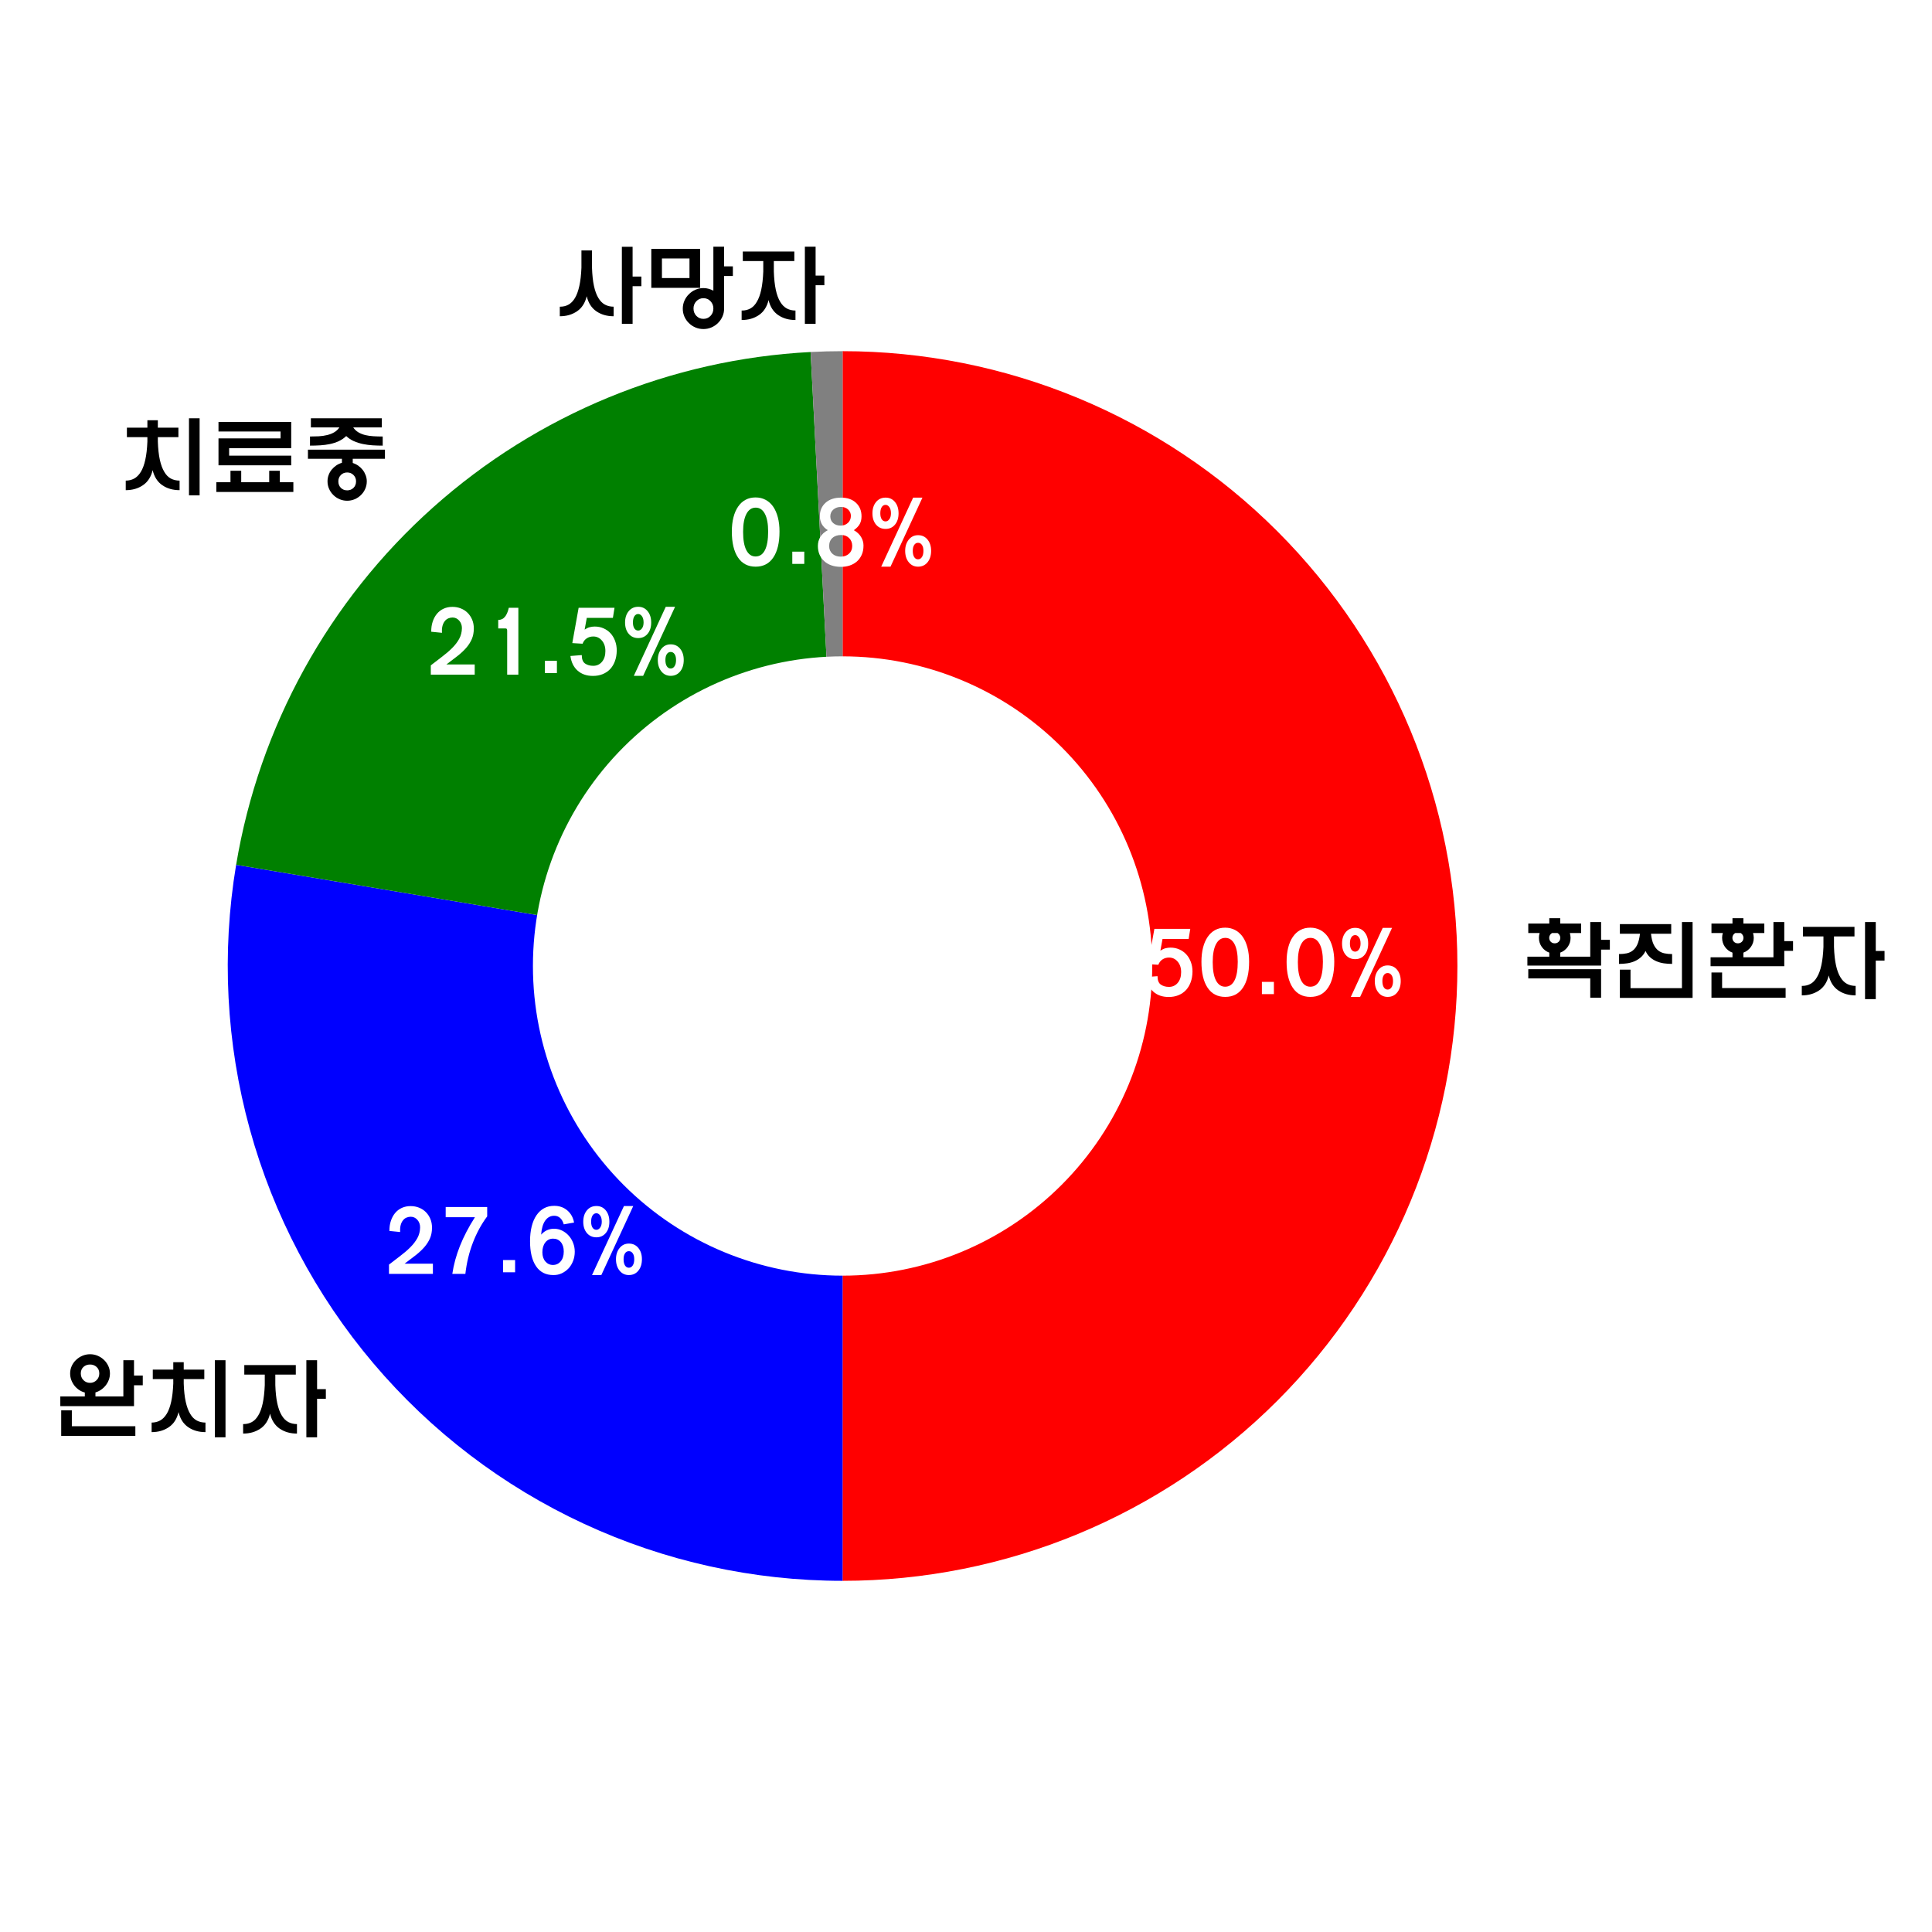
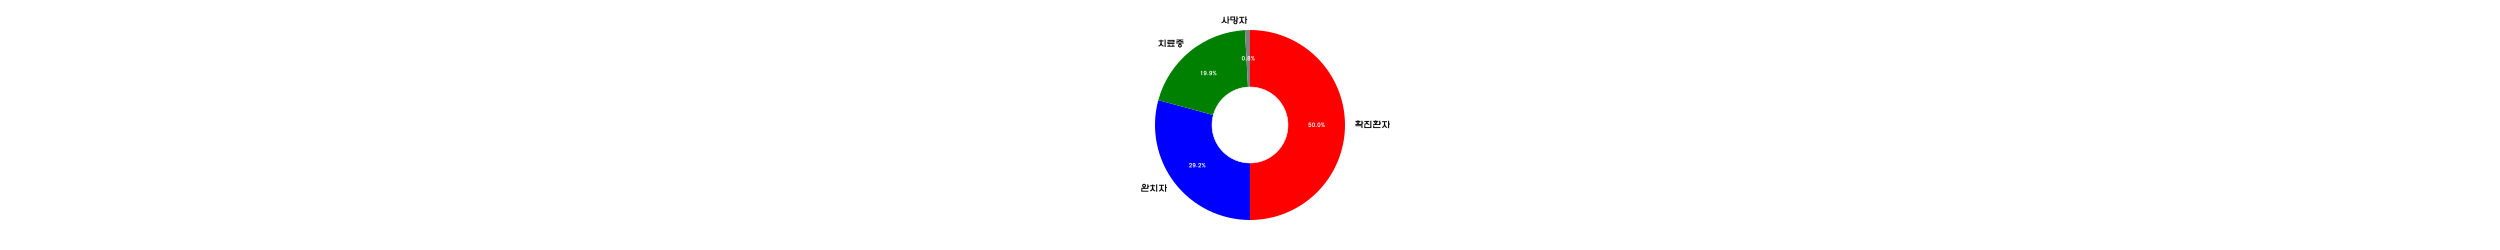
- <svg xmlns="http://www.w3.org/2000/svg" xmlns:xlink="http://www.w3.org/1999/xlink" height="432pt" version="1.1" viewBox="0 0 432 432" width="432pt">
+ <svg xmlns="http://www.w3.org/2000/svg" xmlns:xlink="http://www.w3.org/1999/xlink" height="432pt" version="1.1" viewBox="0 0 4320 432" width="4320pt">
  <defs>
    <style type="text/css">
*{stroke-linecap:butt;stroke-linejoin:round;}
  </style>
  </defs>
  <g id="figure_1">
    <g id="patch_1">
-       <path d="M 0 432  L 432 432  L 432 0  L 0 0  z " style="fill:#ffffff;" />
+       <path d="M 0 432  L 4320 432  L 4320 0  L 0 0  z " style="fill:#ffffff;" />
    </g>
    <g id="axes_1">
      <g id="patch_2">
-         <path d="M 188.402 353.477  C 224.849 353.477 259.841 338.983 285.613 313.211  C 311.385 287.439 325.879 252.447 325.879 216  C 325.879 179.553 311.385 144.561 285.613 118.789  C 259.841 93.017 224.849 78.523 188.402 78.523  L 188.402 216  L 188.402 353.477  z " style="fill:#ff0000;" />
+         <path d="M 2160 380.16  C 2203.521 380.16 2245.304 362.853 2276.079 332.079  C 2306.853 301.304 2324.16 259.521 2324.16 216  C 2324.16 172.479 2306.853 130.696 2276.079 99.921  C 2245.304 69.147 2203.521 51.84 2160 51.84  L 2160 216  L 2160 380.16  z " style="fill:#ff0000;" />
      </g>
      <g id="patch_3">
-         <path d="M 52.799 193.374  C 49.513 213.07 50.557 233.246 55.858 252.497  C 61.159 271.748 70.591 289.615 83.496 304.852  C 96.401 320.089 112.472 332.333 130.588 340.73  C 148.704 349.127 168.434 353.477 188.402 353.477  L 188.402 216  L 52.799 193.374  z " style="fill:#0000ff;" />
+         <path d="M 2001.55 173.08  C 1994.957 197.419 1994.06 222.954 1998.929 247.696  C 2003.798 272.439 2014.303 295.73 2029.627 315.756  C 2044.951 335.783 2064.685 352.012 2087.293 363.181  C 2109.902 374.35 2134.783 380.16 2160 380.16  L 2160 216  L 2001.55 173.08  z " style="fill:#0000ff;" />
      </g>
      <g id="patch_4">
-         <path d="M 181.255 78.709  C 149.993 80.336 120.206 92.593 96.852 113.44  C 73.498 134.286 57.951 162.497 52.799 193.374  L 188.402 216  L 181.255 78.709  z " style="fill:#008000;" />
+         <path d="M 2151.267 52.072  C 2116.755 53.911 2083.689 66.602 2056.81 88.327  C 2029.931 110.052 2010.586 139.721 2001.55 173.08  L 2160 216  L 2151.267 52.072  z " style="fill:#008000;" />
      </g>
      <g id="patch_5">
-         <path d="M 188.402 78.523  C 187.21 78.523 186.019 78.538 184.827 78.569  C 183.636 78.6 182.445 78.647 181.255 78.709  L 188.402 216  L 188.402 78.523  z " style="fill:#808080;" />
+         <path d="M 2160 51.84  C 2158.544 51.84 2157.088 51.859 2155.632 51.898  C 2154.177 51.937 2152.722 51.995 2151.267 52.072  L 2160 216  L 2160 51.84  z " style="fill:#808080;" />
      </g>
      <g id="patch_6">
-         <path clip-path="url(#pa2ca6e6134)" d="M 188.402 284.739  C 206.632 284.739 224.117 277.496 237.007 264.606  C 249.898 251.715 257.141 234.23 257.141 216  C 257.141 197.77 249.898 180.285 237.007 167.394  C 224.117 154.504 206.632 147.261 188.402 147.261  C 170.172 147.261 152.687 154.504 139.796 167.394  C 126.906 180.285 119.663 197.77 119.663 216  C 119.663 234.23 126.906 251.715 139.796 264.606  C 152.687 277.496 170.172 284.739 188.402 284.739  z " style="fill:#ffffff;stroke:#ffffff;stroke-linejoin:miter;" />
+         <path clip-path="url(#pcafb45962e)" d="M 2160 281.664  C 2177.414 281.664 2194.118 274.745 2206.431 262.431  C 2218.745 250.118 2225.664 233.414 2225.664 216  C 2225.664 198.586 2218.745 181.882 2206.431 169.569  C 2194.118 157.255 2177.414 150.336 2160 150.336  C 2142.586 150.336 2125.882 157.255 2113.569 169.569  C 2101.255 181.882 2094.336 198.586 2094.336 216  C 2094.336 233.414 2101.255 250.118 2113.569 262.431  C 2125.882 274.745 2142.586 281.664 2160 281.664  z " style="fill:#ffffff;stroke:#ffffff;stroke-linejoin:miter;" />
      </g>
      <g id="matplotlib.axis_1" />
      <g id="matplotlib.axis_2" />
      <g id="text_1">
        <defs>
          <path d="M 79.797 35.594  L 46.203 35.594  L 46.203 40.094  Q 51.203 41.906 54.5 46.406  Q 57.797 50.906 57.797 56.703  Q 57.797 57.906 57.547 59.297  Q 57.297 60.703 57 62  L 69.594 62  L 69.594 72.594  L 46.203 72.594  L 46.203 78.594  L 34 78.594  L 34 72.594  L 10.5 72.594  L 10.5 62  L 23.203 62  Q 22.797 60.703 22.594 59.297  Q 22.406 57.906 22.406 56.703  Q 22.406 50.906 25.656 46.406  Q 28.906 41.906 34 40.094  L 34 35.594  L 9.5 35.594  L 9.5 25.594  L 91.906 25.594  L 91.906 43.5  L 101.703 43.5  L 101.703 54.406  L 91.906 54.406  L 91.906 74.297  L 79.797 74.297  z M 46.297 56.703  Q 46.297 54 44.5 52.25  Q 42.703 50.5 40.094 50.5  Q 37.406 50.5 35.656 52.25  Q 33.906 54 33.906 56.703  Q 33.906 58.297 34.75 59.75  Q 35.594 61.203 37.094 62  L 43.203 62  Q 44.594 61.203 45.438 59.75  Q 46.297 58.297 46.297 56.703  z M 79.797 -10.297  L 91.906 -10.297  L 91.906 21.594  L 10.5 21.594  L 10.5 11.297  L 79.797 11.297  z " id="UNAVAILABLE-54869" />
          <path d="M 10.5 61.203  L 33 61.203  Q 32.094 53.797 30.094 49.344  Q 28.094 44.906 25 42.5  Q 22 40.094 18.047 39.297  Q 14.094 38.5 9.5 38.5  L 9.5 27.5  Q 14.094 27.5 18.594 28.141  Q 23.094 28.797 27 30.5  Q 30.906 32.203 34.047 35  Q 37.203 37.797 39.203 42  Q 41.094 37.797 44.188 35  Q 47.297 32.203 51.297 30.5  Q 55.203 28.797 59.703 28.141  Q 64.203 27.5 68.906 27.5  L 68.906 38.5  Q 64.406 38.5 60.453 39.297  Q 56.5 40.094 53.406 42.5  Q 50.297 44.906 48.188 49.344  Q 46.094 53.797 45.297 61.203  L 67.906 61.203  L 67.906 72  L 10.5 72  z M 22.406 0.406  L 22.406 21.094  L 10.5 21.094  L 10.5 -10.5  L 91.797 -10.5  L 91.797 74.297  L 79.906 74.297  L 79.906 0.406  z " id="UNAVAILABLE-51652" />
          <path d="M 79.797 74.297  L 79.797 34.906  L 46.203 34.906  L 46.203 40.094  Q 51.203 41.906 54.5 46.406  Q 57.797 50.906 57.797 56.703  Q 57.797 57.906 57.547 59.297  Q 57.297 60.703 57 62  L 69.594 62  L 69.594 72.594  L 46.203 72.594  L 46.203 78.594  L 34 78.594  L 34 72.594  L 10.5 72.594  L 10.5 62  L 23.203 62  Q 22.797 60.703 22.594 59.297  Q 22.406 57.906 22.406 56.703  Q 22.406 50.906 25.656 46.406  Q 28.906 41.906 34 40.094  L 34 34.906  L 9.5 34.906  L 9.5 24.906  L 91.906 24.906  L 91.906 42.094  L 101.703 42.094  L 101.703 53  L 91.906 53  L 91.906 74.297  z M 46.297 56.703  Q 46.297 54 44.5 52.25  Q 42.703 50.5 40.094 50.5  Q 37.406 50.5 35.656 52.25  Q 33.906 54 33.906 56.703  Q 33.906 58.297 34.75 59.75  Q 35.594 61.203 37.094 62  L 43.203 62  Q 44.594 61.203 45.438 59.75  Q 46.297 58.297 46.297 56.703  z M 22.406 17.906  L 10.5 17.906  L 10.5 -10.297  L 93.406 -10.297  L 93.406 0.5  L 22.406 0.5  z " id="UNAVAILABLE-54872" />
          <path d="M 68 58.203  L 68 68.906  L 10.406 68.906  L 10.406 58.203  L 33.297 58.203  L 33.297 46.5  Q 32.797 34.406 31 26.094  Q 29.203 17.797 26.094 12.703  Q 23.094 7.5 18.891 5.203  Q 14.703 2.906 9.594 2.906  L 9.094 2.906  L 9.094 -7.703  Q 20.203 -7.703 28.344 -2.203  Q 36.5 3.297 39.203 14.594  Q 41.906 3.297 50 -2.203  Q 58.094 -7.703 69.297 -7.703  L 69.297 2.906  Q 63.906 2.906 59.594 5.203  Q 55.297 7.5 52.203 12.703  Q 49.094 17.797 47.297 26.094  Q 45.5 34.406 45.094 46.5  L 45.094 58.203  z M 91.797 42  L 91.797 74.297  L 79.797 74.297  L 79.797 -11.906  L 91.797 -11.906  L 91.797 31.203  L 101.594 31.203  L 101.594 42  z " id="UNAVAILABLE-51088" />
        </defs>
-         <g transform="translate(339.6268 221.0312)scale(0.2 -0.2)">
+         <g transform="translate(2340.576 219.7734)scale(0.15 -0.15)">
          <use xlink:href="#UNAVAILABLE-54869" />
          <use x="102.4" xlink:href="#UNAVAILABLE-51652" />
          <use x="204.8" xlink:href="#UNAVAILABLE-54872" />
          <use x="307.2" xlink:href="#UNAVAILABLE-51088" />
        </g>
      </g>
      <g id="text_2">
        <defs>
          <path d="M 19.203 25.203  Q 20.594 29 23.75 31.141  Q 26.906 33.297 31.203 33.297  Q 36.906 33.297 40.797 28.75  Q 44.703 24.203 44.703 17  Q 44.703 9.5 40.891 5  Q 37.094 0.5 31.094 0.5  Q 25.703 0.5 22 3.047  Q 18.297 5.594 18.297 12.5  L 5.594 11.5  Q 7 1 13.641 -4.891  Q 20.297 -10.797 30.797 -10.797  Q 36.797 -10.797 41.688 -8.797  Q 46.594 -6.797 50.094 -3.094  Q 53.5 0.594 55.391 5.797  Q 57.297 11 57.406 17.5  Q 57.406 23.406 55.547 28.344  Q 53.703 33.297 50.5 36.797  Q 47.203 40.406 42.641 42.406  Q 38.094 44.406 32.797 44.406  Q 30 44.406 27.25 43.703  Q 24.5 43 21.5 41  L 23.906 54.094  L 53.094 54.094  L 54.906 65.406  L 14.797 65.406  L 7.703 25.906  z " id="UNAVAILABLE-53" />
          <path d="M 17.297 28.203  Q 17.297 41.297 21 48.297  Q 24.703 55.297 31.406 55.297  Q 38 55.297 41.641 48.391  Q 45.297 41.5 45.297 28.594  Q 45.297 14.797 41.688 7.75  Q 38.094 0.703 31.203 0.703  Q 24.594 0.703 20.938 7.703  Q 17.297 14.703 17.297 28.203  z M 4.703 28.594  Q 4.703 9.906 11.547 -0.391  Q 18.406 -10.703 31.297 -10.703  Q 44.203 -10.703 51.094 -0.391  Q 58 9.906 58 28.594  Q 58 37.406 56.141 44.453  Q 54.297 51.5 50.906 56.406  Q 47.406 61.406 42.406 64.047  Q 37.406 66.703 31.203 66.703  Q 24.906 66.703 20 64.047  Q 15.094 61.406 11.703 56.406  Q 8.297 51.5 6.5 44.453  Q 4.703 37.406 4.703 28.594  z " id="UNAVAILABLE-48" />
          <path d="M 23 6.094  L 9.594 6.094  L 9.594 -7.594  L 23 -7.594  z " id="UNAVAILABLE-46" />
          <path d="M 49.094 7  Q 49.094 11.203 50.688 13.594  Q 52.297 16 55 16  Q 57.703 16 59.344 13.594  Q 61 11.203 61 7  Q 61 2.5 59.297 0  Q 57.594 -2.5 55 -2.5  Q 52.297 -2.5 50.688 0  Q 49.094 2.5 49.094 7  z M 55 -10.703  Q 61.594 -10.703 65.594 -5.797  Q 69.594 -0.906 69.594 7  Q 69.594 14.703 65.594 19.594  Q 61.594 24.5 55 24.5  Q 48.594 24.5 44.594 19.5  Q 40.594 14.5 40.594 7  Q 40.594 -0.797 44.594 -5.75  Q 48.594 -10.703 55 -10.703  z M 49.5 66.5  L 13.797 -10.703  L 24.203 -10.703  L 59.906 66.5  z M 12.797 49  Q 12.797 53.406 14.391 55.906  Q 16 58.406 18.703 58.406  Q 21.094 58.406 22.891 55.906  Q 24.703 53.406 24.703 49  Q 24.703 44.797 22.891 42.344  Q 21.094 39.906 18.703 39.906  Q 16 39.906 14.391 42.297  Q 12.797 44.703 12.797 49  z M 18.703 31.5  Q 25.203 31.5 29.203 36.297  Q 33.203 41.094 33.203 48.906  Q 33.203 56.703 29.203 61.594  Q 25.203 66.5 18.703 66.5  Q 12.094 66.5 8.047 61.594  Q 4 56.703 4 48.906  Q 4 41.094 8.047 36.297  Q 12.094 31.5 18.703 31.5  z " id="UNAVAILABLE-37" />
        </defs>
-         <g style="fill:#ffffff;" transform="translate(255.1656 220.7703)scale(0.2 -0.2)">
+         <g style="fill:#ffffff;" transform="translate(2260.177 218.3852)scale(0.1 -0.1)">
          <use xlink:href="#UNAVAILABLE-53" />
          <use x="62.7" xlink:href="#UNAVAILABLE-48" />
          <use x="125.4" xlink:href="#UNAVAILABLE-46" />
          <use x="157.9" xlink:href="#UNAVAILABLE-48" />
          <use x="220.6" xlink:href="#UNAVAILABLE-37" />
        </g>
      </g>
      <g id="text_3">
        <defs>
          <path d="M 42.797 69.5  Q 47.094 69.5 50.094 66.75  Q 53.094 64 53.094 59.5  Q 53.094 55 50.047 52  Q 47 49 42.797 49  Q 38.406 49 35.406 52  Q 32.406 55 32.406 59.5  Q 32.406 64 35.344 66.75  Q 38.297 69.5 42.797 69.5  z M 80 74.297  L 80 33.797  L 48.797 33.797  L 48.797 38.297  Q 52.203 39.297 55.141 41.344  Q 58.094 43.406 60.297 46.203  Q 62.5 49 63.75 52.391  Q 65 55.797 65 59.5  Q 65 63.906 63.203 67.797  Q 61.406 71.703 58.406 74.594  Q 55.297 77.594 51.297 79.297  Q 47.297 81 42.797 81  Q 38.297 81 34.25 79.297  Q 30.203 77.594 27.094 74.594  Q 24 71.703 22.25 67.797  Q 20.5 63.906 20.5 59.5  Q 20.5 55.703 21.75 52.297  Q 23 48.906 25.203 46  Q 27.406 43.203 30.406 41.141  Q 33.406 39.094 36.906 38.203  L 36.906 33.797  L 9.5 33.797  L 9.5 23  L 91.906 23  L 91.906 46.297  L 101.703 46.297  L 101.703 57.203  L 91.906 57.203  L 91.906 74.297  z M 22.406 0.5  L 22.406 18.297  L 10.5 18.297  L 10.5 -10.297  L 93.406 -10.297  L 93.406 0.5  z " id="UNAVAILABLE-50756" />
          <path d="M 33.406 48.203  Q 32.906 36.094 31.047 27.797  Q 29.203 19.5 26.094 14.406  Q 22.906 9.203 18.656 6.891  Q 14.406 4.594 9.203 4.594  L 9.203 -6.094  Q 20.297 -6.094 28.438 -0.547  Q 36.594 5 39.297 16.297  Q 42 5 50.094 -0.547  Q 58.203 -6.094 69.406 -6.094  L 69.406 4.594  Q 64 4.594 59.641 6.891  Q 55.297 9.203 52.297 14.406  Q 49.203 19.5 47.344 27.797  Q 45.5 36.094 45.094 48.203  L 45.094 53.203  L 68.094 53.203  L 68.094 63.797  L 45.094 63.797  L 45.094 72.094  L 33.406 72.094  L 33.406 63.797  L 10.5 63.797  L 10.5 53.203  L 33.406 53.203  z M 79.906 -11.906  L 91.797 -11.906  L 91.797 74.297  L 79.906 74.297  z " id="UNAVAILABLE-52824" />
        </defs>
-         <g transform="translate(11.58353 319.0094)scale(0.2 -0.2)">
+         <g transform="translate(1970.523 329.686)scale(0.15 -0.15)">
          <use xlink:href="#UNAVAILABLE-50756" />
          <use x="102.4" xlink:href="#UNAVAILABLE-52824" />
          <use x="204.8" xlink:href="#UNAVAILABLE-51088" />
        </g>
      </g>
      <g id="text_4">
        <defs>
          <path d="M 19.906 37.406  Q 19.594 42 20.5 45.25  Q 21.406 48.5 23.094 50.5  Q 24.703 52.594 27 53.547  Q 29.297 54.5 31.703 54.5  Q 36.094 54.5 39.141 51.047  Q 42.203 47.594 42.203 42.594  Q 42.094 36 39.141 30.641  Q 36.203 25.297 31.297 20.406  Q 26.406 15.5 20.203 10.844  Q 14 6.203 7.406 1  L 7.406 -9.406  L 56.5 -9.406  L 56.5 2  L 24.797 2  Q 31.703 7.094 37.344 11.547  Q 43 16 47 20.594  Q 51 25.203 53.25 30.391  Q 55.5 35.594 55.5 42.297  Q 55.5 47.703 53.641 52.094  Q 51.797 56.5 48.594 59.703  Q 45.406 62.906 41 64.656  Q 36.594 66.406 31.594 66.406  Q 26.203 66.406 21.797 64.406  Q 17.406 62.406 14.297 58.703  Q 11.203 55 9.5 49.844  Q 7.797 44.703 7.906 38.594  z " id="UNAVAILABLE-50" />
-           <path d="M 30.094 -9.406  Q 32.203 9.094 38.5 25.5  Q 44.797 41.906 54.5 54.906  L 54.5 65.406  L 8.094 65.406  L 8.094 54  L 40.797 54  Q 30.203 37.406 24 21.75  Q 17.797 6.094 15.5 -9.406  z " id="UNAVAILABLE-55" />
-           <path d="M 21 14.797  Q 21 21.594 24.297 25.797  Q 27.594 30 33 30  Q 38.406 30 41.656 26.094  Q 44.906 22.203 44.906 15.594  Q 44.906 8.703 41.5 4.641  Q 38.094 0.594 32.797 0.594  Q 27.703 0.594 24.344 4.5  Q 21 8.406 21 14.797  z M 56.406 48  Q 54.906 56.406 48.906 61.547  Q 42.906 66.703 34.203 66.703  Q 27.797 66.703 22.797 63.953  Q 17.797 61.203 14.297 56  Q 10.797 50.797 9 43.5  Q 7.203 36.203 7.203 27.094  Q 7.203 9.094 13.891 -0.797  Q 20.594 -10.703 33.203 -10.703  Q 38.297 -10.797 42.641 -8.75  Q 47 -6.703 50.297 -3.203  Q 53.5 0.297 55.344 5.094  Q 57.203 9.906 57.203 15.406  Q 57.203 20.5 55.391 25.203  Q 53.594 29.906 50.406 33.406  Q 47.297 36.906 43.047 39  Q 38.797 41.094 33.906 41.094  Q 30 41.094 26.391 39.547  Q 22.797 38 19.594 34.5  Q 20.406 45 24.25 50.297  Q 28.094 55.594 34.203 55.594  Q 38.094 55.594 40.797 53.188  Q 43.5 50.797 44.906 46  z " id="UNAVAILABLE-54" />
+           <path d="M 7.406 8.203  Q 8.906 -0.5 14.844 -5.594  Q 20.797 -10.703 29.5 -10.703  Q 35.797 -10.703 40.844 -7.953  Q 45.906 -5.203 49.406 0  Q 52.906 5.094 54.75 12.438  Q 56.594 19.797 56.594 29  Q 56.594 47 49.891 56.844  Q 43.203 66.703 30.594 66.703  Q 25.5 66.703 21.094 64.703  Q 16.703 62.703 13.5 59.203  Q 10.203 55.703 8.391 50.953  Q 6.594 46.203 6.594 40.703  Q 6.594 35.406 8.344 30.75  Q 10.094 26.094 13.297 22.594  Q 16.406 19.094 20.703 17.094  Q 25 15.094 30 15.094  Q 33.906 15.094 37.406 16.641  Q 40.906 18.203 44.203 21.594  Q 43.297 10.5 39.391 5.547  Q 35.5 0.594 29.5 0.594  Q 25.5 0.594 22.75 2.391  Q 20 4.203 18.797 9.906  z M 42.797 41.406  Q 42.797 34.5 39.344 30.391  Q 35.906 26.297 30.797 26.297  Q 25.406 26.297 22.203 30.141  Q 19 34 19 40.594  Q 19 47.203 22.25 51.391  Q 25.5 55.594 30.906 55.594  Q 36 55.594 39.391 51.594  Q 42.797 47.594 42.797 41.406  z " id="UNAVAILABLE-57" />
        </defs>
-         <g style="fill:#ffffff;" transform="translate(85.49745 282.9669)scale(0.2 -0.2)">
+         <g style="fill:#ffffff;" transform="translate(2054.004 288.2147)scale(0.1 -0.1)">
          <use xlink:href="#UNAVAILABLE-50" />
-           <use x="62.7" xlink:href="#UNAVAILABLE-55" />
+           <use x="62.7" xlink:href="#UNAVAILABLE-57" />
          <use x="125.4" xlink:href="#UNAVAILABLE-46" />
-           <use x="157.9" xlink:href="#UNAVAILABLE-54" />
+           <use x="157.9" xlink:href="#UNAVAILABLE-50" />
          <use x="220.6" xlink:href="#UNAVAILABLE-37" />
        </g>
      </g>
      <g id="text_5">
        <defs>
          <path d="M 79.906 51.797  L 10.5 51.797  L 10.5 21.703  L 91.797 21.703  L 91.797 32.5  L 22.406 32.5  L 22.406 40.906  L 91.797 40.906  L 91.797 70.203  L 10.5 70.203  L 10.5 59.5  L 79.906 59.5  z M 94.203 2.797  L 79.094 2.797  L 79.094 15.594  L 67.203 15.594  L 67.203 2.797  L 35.906 2.797  L 35.906 15.594  L 23.906 15.594  L 23.906 2.797  L 8.094 2.797  L 8.094 -8.094  L 94.203 -8.094  z " id="UNAVAILABLE-47308" />
          <path d="M 11.5 64.094  L 43.406 64.094  Q 41 60.594 37.453 58.547  Q 33.906 56.5 29.594 55.5  Q 25.203 54.406 20.344 54.156  Q 15.5 53.906 10.5 53.906  L 10.5 43.703  Q 16.406 43.703 22.047 44.047  Q 27.703 44.406 32.906 45.5  Q 38.094 46.594 42.641 48.688  Q 47.203 50.797 51 54.406  Q 54.797 50.797 59.594 48.688  Q 64.406 46.594 69.703 45.5  Q 75 44.406 80.594 44.047  Q 86.203 43.703 91.797 43.703  L 91.797 53.906  Q 86.406 53.906 81.453 54.203  Q 76.5 54.5 72.297 55.5  Q 68 56.594 64.594 58.594  Q 61.203 60.594 58.797 64.094  L 90.797 64.094  L 90.797 74.297  L 11.5 74.297  z M 52.094 -17.906  Q 56.5 -17.906 60.5 -16.203  Q 64.5 -14.5 67.5 -11.5  Q 70.5 -8.594 72.25 -4.641  Q 74 -0.703 74 3.797  Q 74 7.297 72.75 10.594  Q 71.5 13.906 69.406 16.594  Q 67.297 19.297 64.438 21.297  Q 61.594 23.297 58.297 24.297  L 58.297 29  L 94.297 29  L 94.297 39.203  L 8.203 39.203  L 8.203 29  L 46.203 29  L 46.203 24.5  Q 42.703 23.5 39.797 21.5  Q 36.906 19.5 34.703 16.797  Q 32.5 14.094 31.297 10.75  Q 30.094 7.406 30.094 3.797  Q 30.094 -0.703 31.844 -4.641  Q 33.594 -8.594 36.594 -11.5  Q 39.594 -14.5 43.594 -16.203  Q 47.594 -17.906 52.094 -17.906  z M 52.094 -6.297  Q 47.797 -6.297 45 -3.5  Q 42.203 -0.703 42.203 3.797  Q 42.203 8 45 10.844  Q 47.797 13.703 52.094 13.703  Q 56.297 13.703 59.141 10.844  Q 62 8 62 3.797  Q 62 -0.703 59.141 -3.5  Q 56.297 -6.297 52.094 -6.297  z " id="UNAVAILABLE-51473" />
        </defs>
-         <g transform="translate(26.27518 108.3853)scale(0.2 -0.2)">
+         <g transform="translate(2000.425 79.46115)scale(0.15 -0.15)">
          <use xlink:href="#UNAVAILABLE-52824" />
          <use x="102.4" xlink:href="#UNAVAILABLE-47308" />
          <use x="204.7" xlink:href="#UNAVAILABLE-51473" />
        </g>
      </g>
      <g id="text_6">
        <defs>
          <path d="M 28.094 42.297  Q 29.203 42.297 29.641 41.75  Q 30.094 41.203 30.094 39.703  L 30.094 -9.406  L 42.594 -9.406  L 42.594 65.406  L 31.906 65.406  Q 30.406 58.594 27.5 55.188  Q 24.594 51.797 20.094 51.797  L 20.094 42.297  z " id="UNAVAILABLE-49" />
        </defs>
-         <g style="fill:#ffffff;" transform="translate(94.84669 148.9781)scale(0.2 -0.2)">
-           <use xlink:href="#UNAVAILABLE-50" />
-           <use x="62.7" xlink:href="#UNAVAILABLE-49" />
+         <g style="fill:#ffffff;" transform="translate(2073.032 129.0142)scale(0.1 -0.1)">
+           <use xlink:href="#UNAVAILABLE-49" />
+           <use x="62.7" xlink:href="#UNAVAILABLE-57" />
          <use x="125.4" xlink:href="#UNAVAILABLE-46" />
-           <use x="157.9" xlink:href="#UNAVAILABLE-53" />
+           <use x="157.9" xlink:href="#UNAVAILABLE-57" />
          <use x="220.6" xlink:href="#UNAVAILABLE-37" />
        </g>
      </g>
      <g id="text_7">
        <defs>
          <path d="M 10.406 7.203  L 10.406 -3.5  Q 21.5 -3.5 29.641 2.047  Q 37.797 7.594 40.5 18.906  Q 43.203 7.594 51.297 2.047  Q 59.406 -3.5 70.594 -3.5  L 70.594 7.203  Q 65.203 7.203 60.891 9.5  Q 56.594 11.797 53.5 17  Q 50.406 22.094 48.594 30.391  Q 46.797 38.703 46.406 50.797  L 46.406 70.094  L 34.594 70.094  L 34.594 50.797  Q 34.094 38.703 32.25 30.391  Q 30.406 22.094 27.406 17  Q 24.297 11.797 20.141 9.5  Q 16 7.203 10.906 7.203  z M 79.797 -11.906  L 91.797 -11.906  L 91.797 30.094  L 101.594 30.094  L 101.594 40.906  L 91.797 40.906  L 91.797 74.203  L 79.797 74.203  z " id="UNAVAILABLE-49324" />
          <path d="M 91.797 74.297  L 79.797 74.297  L 79.797 25.094  Q 77.406 26.406 74.547 27.203  Q 71.703 28 68.703 28  Q 63.906 28 59.703 26.141  Q 55.5 24.297 52.406 21.094  Q 49.203 18 47.391 13.797  Q 45.594 9.594 45.594 5  Q 45.594 0.297 47.391 -3.844  Q 49.203 -8 52.406 -11.094  Q 55.5 -14.203 59.703 -16  Q 63.906 -17.797 68.703 -17.797  Q 73.406 -17.797 77.594 -16  Q 81.797 -14.203 84.906 -11.094  Q 88.094 -8 89.938 -3.844  Q 91.797 0.297 91.797 5  L 91.797 41.5  L 101.594 41.5  L 101.594 52.297  L 91.797 52.297  z M 68.703 -6.406  Q 64 -6.406 60.797 -3.094  Q 57.594 0.203 57.594 5.203  Q 57.594 10 60.797 13.344  Q 64 16.703 68.703 16.703  Q 73.406 16.703 76.594 13.344  Q 79.797 10 79.797 5.203  Q 79.797 0.203 76.594 -3.094  Q 73.406 -6.406 68.703 -6.406  z M 10.406 28.297  L 65 28.297  L 65 71.797  L 10.406 71.797  z M 53.094 39.203  L 22.297 39.203  L 22.297 61.094  L 53.094 61.094  z " id="UNAVAILABLE-47581" />
        </defs>
-         <g transform="translate(123.0919 70.01683)scale(0.2 -0.2)">
+         <g transform="translate(2109.162 39.3809)scale(0.15 -0.15)">
          <use xlink:href="#UNAVAILABLE-49324" />
          <use x="102.3" xlink:href="#UNAVAILABLE-47581" />
          <use x="204.6" xlink:href="#UNAVAILABLE-51088" />
        </g>
      </g>
      <g id="text_8">
        <defs>
          <path d="M 18.297 12.297  Q 18.297 18 21.891 21.344  Q 25.5 24.703 31.797 24.703  Q 37.203 24.703 40.641 21.25  Q 44.094 17.797 44.094 12.5  Q 44.094 7.094 40.5 3.797  Q 36.906 0.5 31.203 0.5  Q 25.5 0.5 21.891 3.797  Q 18.297 7.094 18.297 12.297  z M 31.594 56.094  Q 36.406 56.094 39.5 53.188  Q 42.594 50.297 42.594 46.094  Q 42.594 41.297 39.297 38.25  Q 36 35.203 31.203 35.203  Q 26.094 35.203 22.844 38.047  Q 19.594 40.906 19.594 45.5  Q 19.594 50.203 23 53.141  Q 26.406 56.094 31.594 56.094  z M 5.703 12.5  Q 5.703 2 12.703 -4.453  Q 19.703 -10.906 31.703 -10.906  Q 36.797 -10.906 41.297 -9.406  Q 45.797 -7.906 49.297 -4.906  Q 52.703 -1.906 54.703 2.547  Q 56.703 7 56.703 12.906  Q 56.703 18 54 22.5  Q 51.297 27 45.906 30.094  Q 50.594 33.406 52.547 37.047  Q 54.5 40.703 54.5 45.594  Q 54.5 54.906 48.297 60.703  Q 42.094 66.5 31.594 66.5  Q 20.703 66.5 14.297 60.75  Q 7.906 55 7.906 45.797  Q 7.906 41.203 9.953 37.141  Q 12 33.094 16.797 30.094  Q 11.094 27.094 8.391 22.5  Q 5.703 17.906 5.703 12.5  z " id="UNAVAILABLE-56" />
        </defs>
-         <g style="fill:#ffffff;" transform="translate(162.6998 124.5688)scale(0.2 -0.2)">
+         <g style="fill:#ffffff;" transform="translate(2145.343 103.5138)scale(0.1 -0.1)">
          <use xlink:href="#UNAVAILABLE-48" />
          <use x="62.7" xlink:href="#UNAVAILABLE-46" />
          <use x="95.2" xlink:href="#UNAVAILABLE-56" />
          <use x="157.9" xlink:href="#UNAVAILABLE-37" />
        </g>
      </g>
    </g>
  </g>
  <defs>
-     <clipPath id="pa2ca6e6134">
-       <rect height="343.693" width="343.693" x="16.555" y="44.154" />
+     <clipPath id="pcafb45962e">
+       <rect height="410.4" width="410.4" x="1954.8" y="10.8" />
    </clipPath>
  </defs>
</svg>
